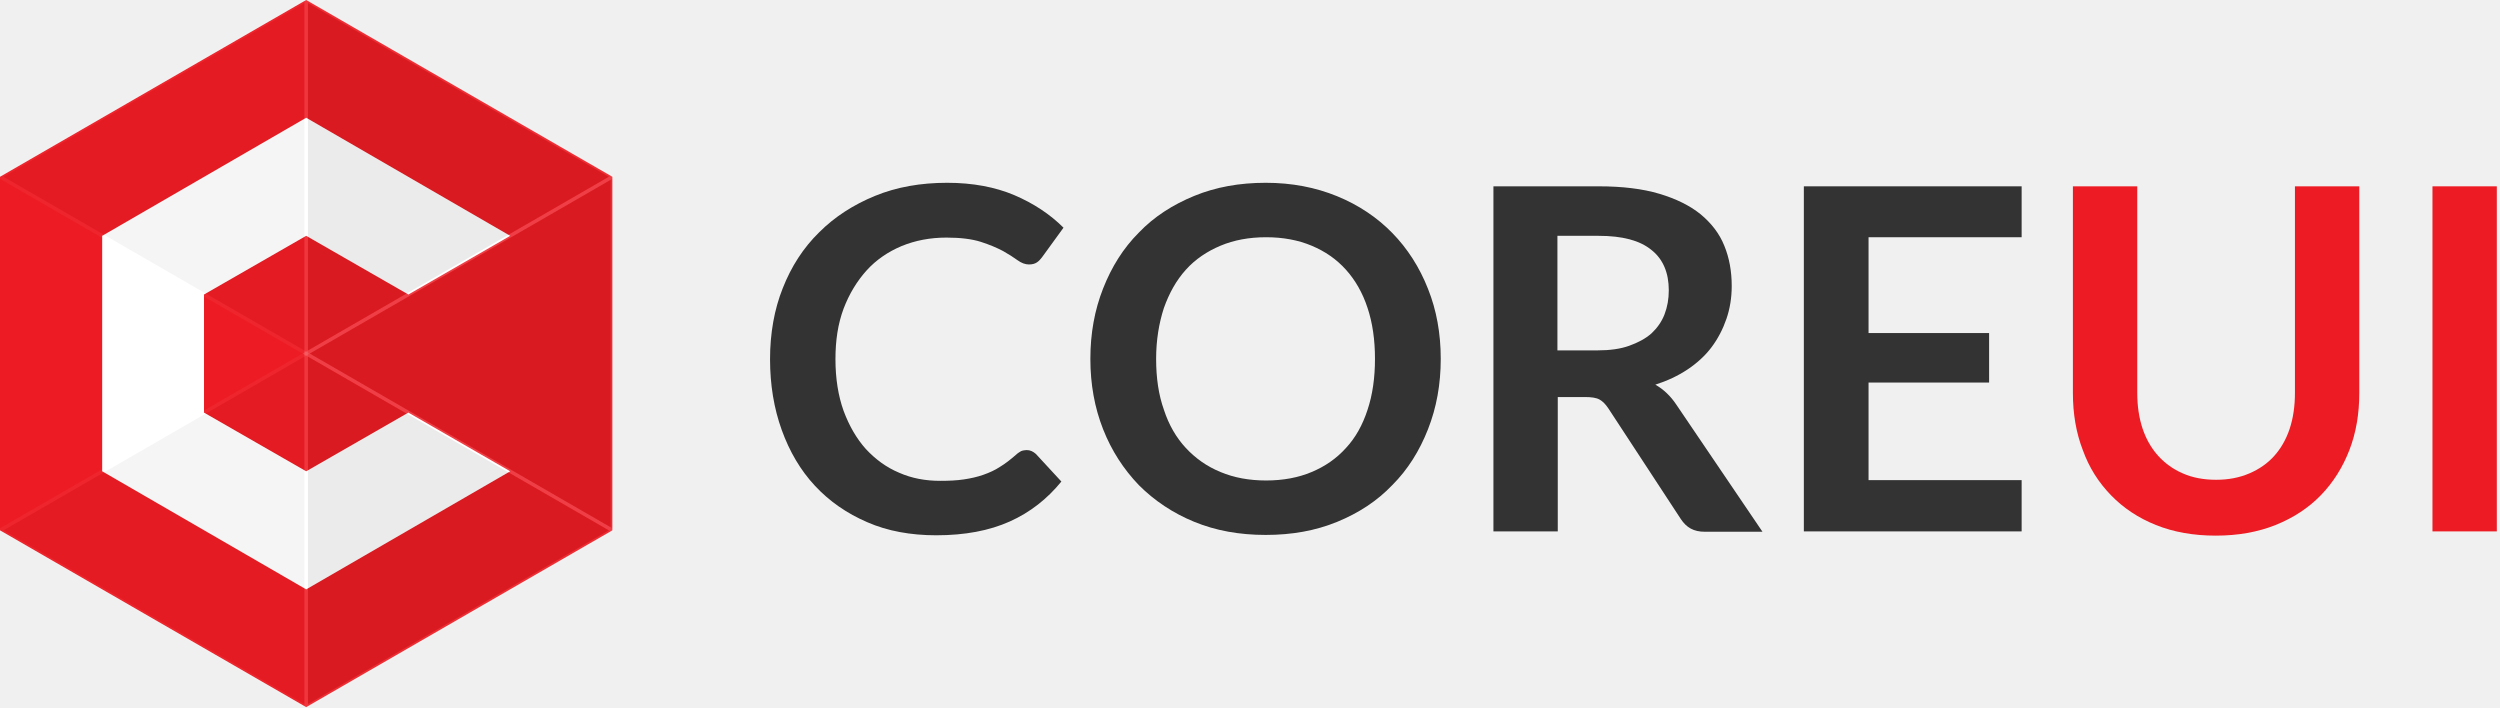
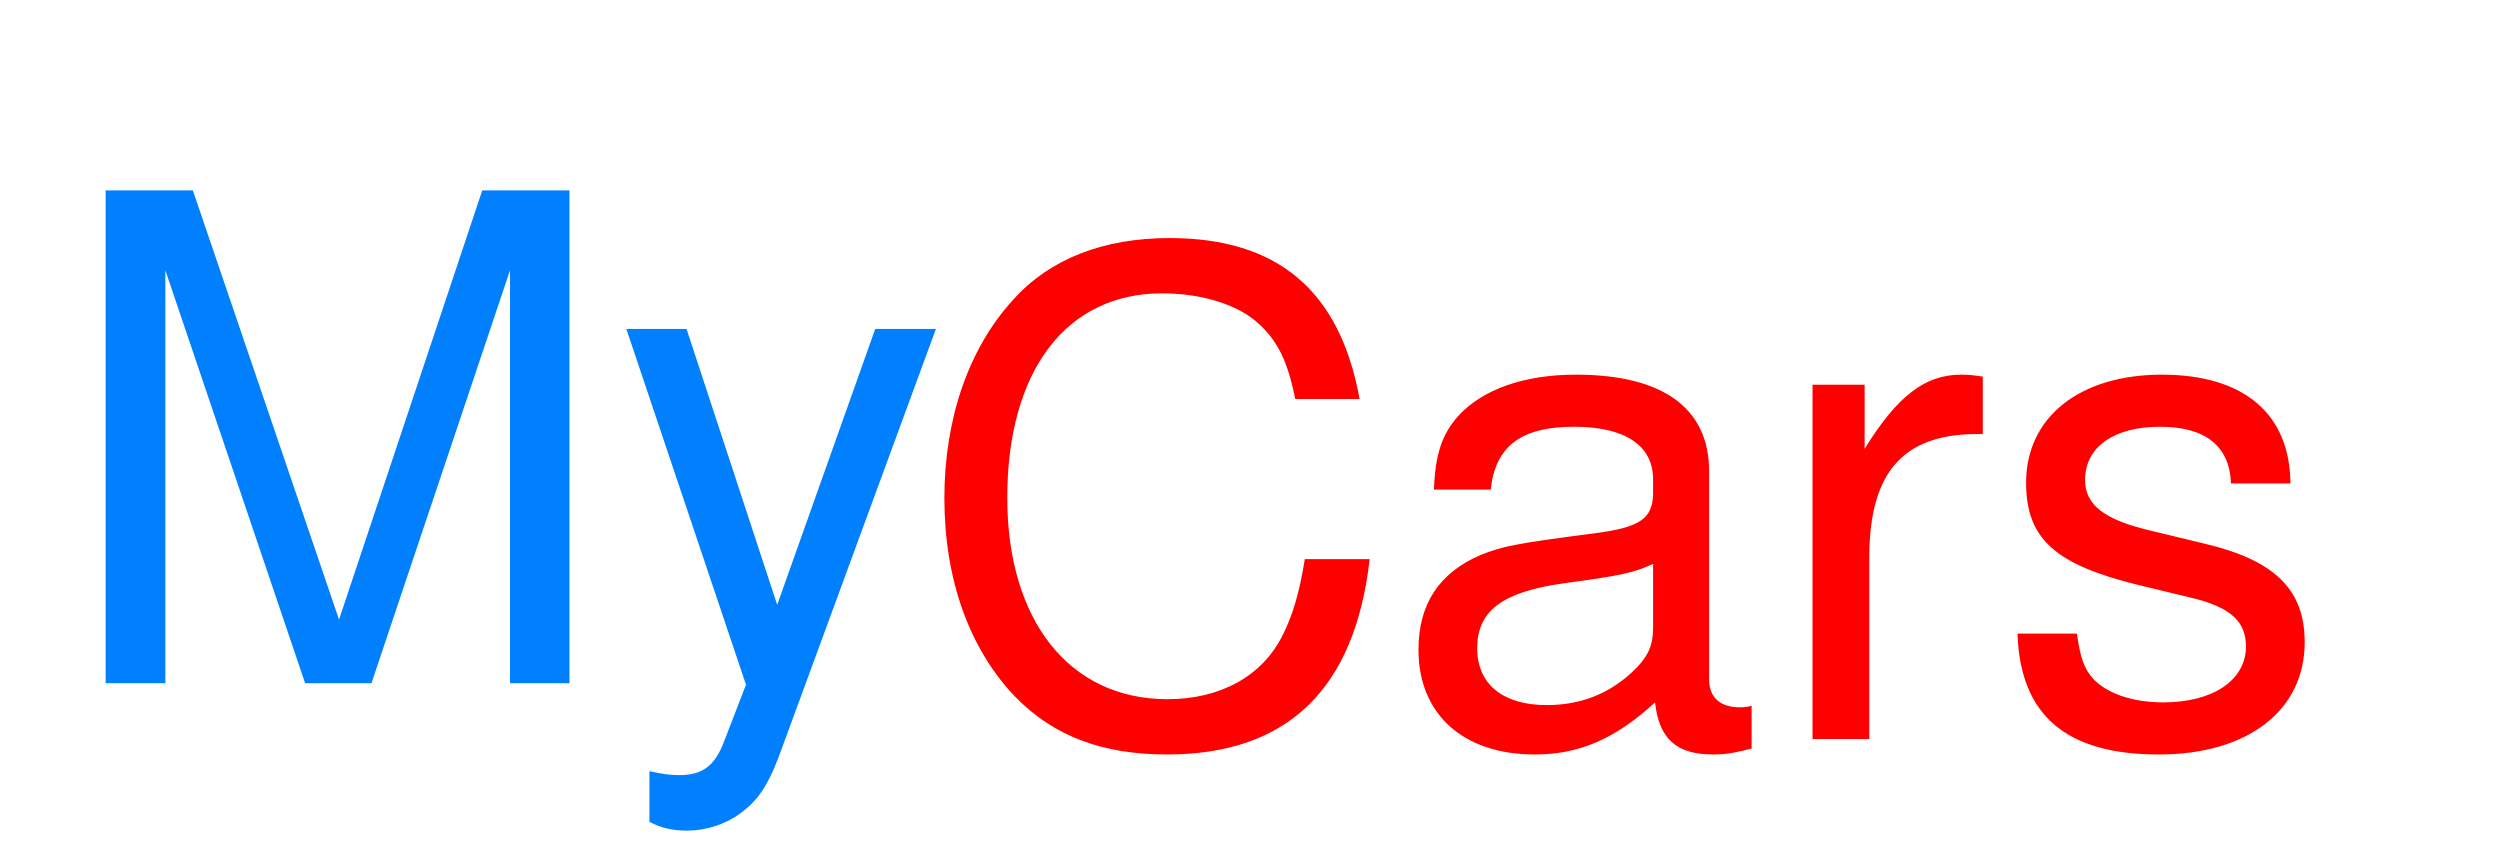
- <svg xmlns="http://www.w3.org/2000/svg" version="1.1" id="Warstwa_1" x="0px" y="0px" width="707.1px" height="200px" viewBox="0 0 707.1 200" enable-background="new 0 0 707.1 200" xml:space="preserve">
-   <polygon fill="#ED1C24" points="0,150 0,50 86.6,0 173.2,50 173.2,150 86.6,200 " />
-   <polygon fill="#FFFFFF" points="86.6,133.3 57.7,116.7 57.7,83.3 86.6,66.7 115.5,83.3 144.3,66.7 86.6,33.3 28.9,66.7 28.9,133.3   86.6,166.7 144.3,133.3 115.5,116.7 " />
-   <polygon opacity="0.04" stroke="#FFFFFF" stroke-miterlimit="10" enable-background="new    " points="0,50 86.6,100 86.6,0 " />
-   <polygon opacity="0.04" stroke="#FFFFFF" stroke-miterlimit="10" enable-background="new    " points="0,150 86.6,200 86.6,100 " />
-   <polygon opacity="0.08" stroke="#FFFFFF" stroke-miterlimit="10" enable-background="new    " points="86.6,100 173.2,150 173.2,50   " />
-   <polygon fill-opacity="0" points="86.6,100 0,50 0,150 " />
-   <polygon opacity="0.08" stroke="#FFFFFF" stroke-miterlimit="10" enable-background="new    " points="173.2,150 86.6,100 86.6,200   " />
-   <polygon opacity="0.08" stroke="#FFFFFF" stroke-miterlimit="10" enable-background="new    " points="173.2,50 86.6,0 86.6,100 " />
+ <svg xmlns="http://www.w3.org/2000/svg" width="159" height="54">
  <g>
-     <path fill="#333333" d="M290.4,127.3c1,0,1.8,0.4,2.6,1.1l7.2,7.8c-4,4.9-8.8,8.7-14.6,11.3c-5.8,2.6-12.7,3.9-20.8,3.9   c-7.2,0-13.8-1.2-19.5-3.7c-5.8-2.5-10.7-5.9-14.8-10.3c-4.1-4.4-7.2-9.7-9.4-15.8c-2.2-6.1-3.3-12.8-3.3-20   c0-7.3,1.2-14.1,3.6-20.1c2.4-6.1,5.8-11.4,10.3-15.8c4.4-4.4,9.7-7.8,15.8-10.3s12.9-3.7,20.4-3.7c7.2,0,13.6,1.2,19,3.5   s10.1,5.4,13.9,9.2l-6.1,8.4c-0.4,0.5-0.8,1-1.4,1.4s-1.3,0.6-2.3,0.6s-2.1-0.4-3.2-1.2s-2.5-1.7-4.1-2.6c-1.7-0.9-3.8-1.8-6.3-2.6   c-2.5-0.8-5.8-1.2-9.7-1.2c-4.6,0-8.8,0.8-12.7,2.4c-3.8,1.6-7.2,3.9-9.9,6.9s-4.9,6.6-6.5,10.8c-1.6,4.3-2.3,9-2.3,14.3   c0,5.5,0.8,10.4,2.3,14.6c1.6,4.3,3.7,7.9,6.3,10.8c2.7,2.9,5.8,5.2,9.4,6.7c3.6,1.6,7.5,2.3,11.6,2.3c2.5,0,4.7-0.1,6.7-0.4   c2-0.3,3.8-0.7,5.5-1.3s3.3-1.3,4.8-2.3c1.5-0.9,3-2.1,4.5-3.4c0.4-0.4,0.9-0.7,1.4-1C289.3,127.4,289.9,127.3,290.4,127.3z" />
-     <path fill="#333333" d="M407.5,101.5c0,7.2-1.2,13.8-3.6,19.9s-5.7,11.4-10.1,15.8c-4.3,4.5-9.5,7.9-15.6,10.4s-12.8,3.7-20.2,3.7   c-7.4,0-14.1-1.2-20.2-3.7s-11.3-6-15.7-10.4c-4.3-4.5-7.7-9.7-10.1-15.8c-2.4-6.1-3.6-12.7-3.6-19.9c0-7.2,1.2-13.8,3.6-19.9   s5.7-11.4,10.1-15.8c4.3-4.5,9.6-7.9,15.7-10.4s12.8-3.7,20.2-3.7c7.4,0,14.1,1.3,20.2,3.8s11.3,6,15.6,10.4   c4.3,4.4,7.7,9.7,10.1,15.8C406.3,87.7,407.5,94.3,407.5,101.5z M388.9,101.5c0-5.4-0.7-10.2-2.1-14.4c-1.4-4.3-3.5-7.9-6.1-10.8   c-2.7-3-5.9-5.2-9.7-6.8c-3.8-1.6-8.1-2.4-12.9-2.4s-9.1,0.8-12.9,2.4s-7.1,3.8-9.8,6.8c-2.7,3-4.7,6.6-6.2,10.8   c-1.4,4.3-2.2,9.1-2.2,14.4c0,5.4,0.7,10.2,2.2,14.4c1.4,4.3,3.5,7.9,6.2,10.8s5.9,5.2,9.8,6.8c3.8,1.6,8.1,2.4,12.9,2.4   s9.1-0.8,12.9-2.4c3.8-1.6,7-3.8,9.7-6.8c2.7-2.9,4.7-6.5,6.1-10.8C388.2,111.7,388.9,106.9,388.9,101.5z" />
-     <path fill="#333333" d="M440.6,112.2v38.1h-18.2V52.7h29.8c6.7,0,12.4,0.7,17.1,2.1c4.7,1.4,8.6,3.3,11.7,5.8   c3,2.5,5.3,5.4,6.7,8.9c1.4,3.4,2.1,7.2,2.1,11.4c0,3.3-0.5,6.4-1.5,9.3s-2.4,5.6-4.2,8c-1.8,2.4-4.1,4.5-6.8,6.3   c-2.7,1.8-5.7,3.2-9.1,4.3c2.3,1.3,4.3,3.2,5.9,5.6l24.4,36h-16.3c-1.6,0-2.9-0.3-4-0.9c-1.1-0.6-2-1.5-2.8-2.7l-20.5-31.3   c-0.8-1.2-1.6-2-2.5-2.5s-2.3-0.7-4.1-0.7h-7.7V112.2z M440.6,99.1h11.3c3.4,0,6.4-0.4,8.9-1.3s4.6-2,6.3-3.5   c1.6-1.5,2.9-3.3,3.7-5.4c0.8-2.1,1.2-4.3,1.2-6.8c0-4.9-1.6-8.8-4.9-11.4c-3.3-2.7-8.2-4-15-4h-11.6v32.4H440.6z" />
-     <path fill="#333333" d="M571.8,52.7v14.4h-43.3v27.1h34.1v14h-34.1v27.6h43.3v14.5h-61.6V52.7H571.8z" />
-     <path fill="#ED1C24" d="M626.8,135.7c3.5,0,6.6-0.6,9.4-1.8c2.8-1.2,5.1-2.8,7-4.9c1.9-2.1,3.4-4.7,4.4-7.7s1.5-6.4,1.5-10.1V52.7   h18.2v58.5c0,5.8-0.9,11.2-2.8,16.1c-1.9,4.9-4.6,9.2-8.1,12.8c-3.5,3.6-7.8,6.4-12.8,8.4s-10.6,3-16.9,3s-11.9-1-16.9-3   s-9.2-4.8-12.7-8.4c-3.5-3.6-6.2-7.8-8-12.8c-1.9-4.9-2.8-10.3-2.8-16.1V52.7h18.2v58.4c0,3.7,0.5,7.1,1.5,10.1s2.5,5.6,4.4,7.7   s4.2,3.8,7,5C620.1,135.1,623.3,135.7,626.8,135.7z" />
-     <path fill="#ED1C24" d="M706.2,150.3H688V52.7h18.2V150.3z" />
+     <rect fill="#fff" id="canvas_background" height="56" width="161" y="-1" x="-1" />
+     <g display="none" overflow="visible" y="0" x="0" height="100%" width="100%" id="canvasGrid">
+       <rect fill="url(#gridpattern)" stroke-width="0" y="0" x="0" height="100%" width="100%" />
+     </g>
+   </g>
+   <g>
+     <text style="cursor: move;" xml:space="preserve" text-anchor="start" font-family="Helvetica, Arial, sans-serif" font-size="43" id="svg_1" y="43.453" x="3.5" stroke-width="0" stroke="#999999" fill="#007fff">My</text>
+     <text xml:space="preserve" text-anchor="start" font-family="Helvetica, Arial, sans-serif" font-size="43" id="svg_2" y="47" x="58" stroke-width="0" stroke="#bf0000" fill="#ff0000">Cars</text>
  </g>
</svg>
